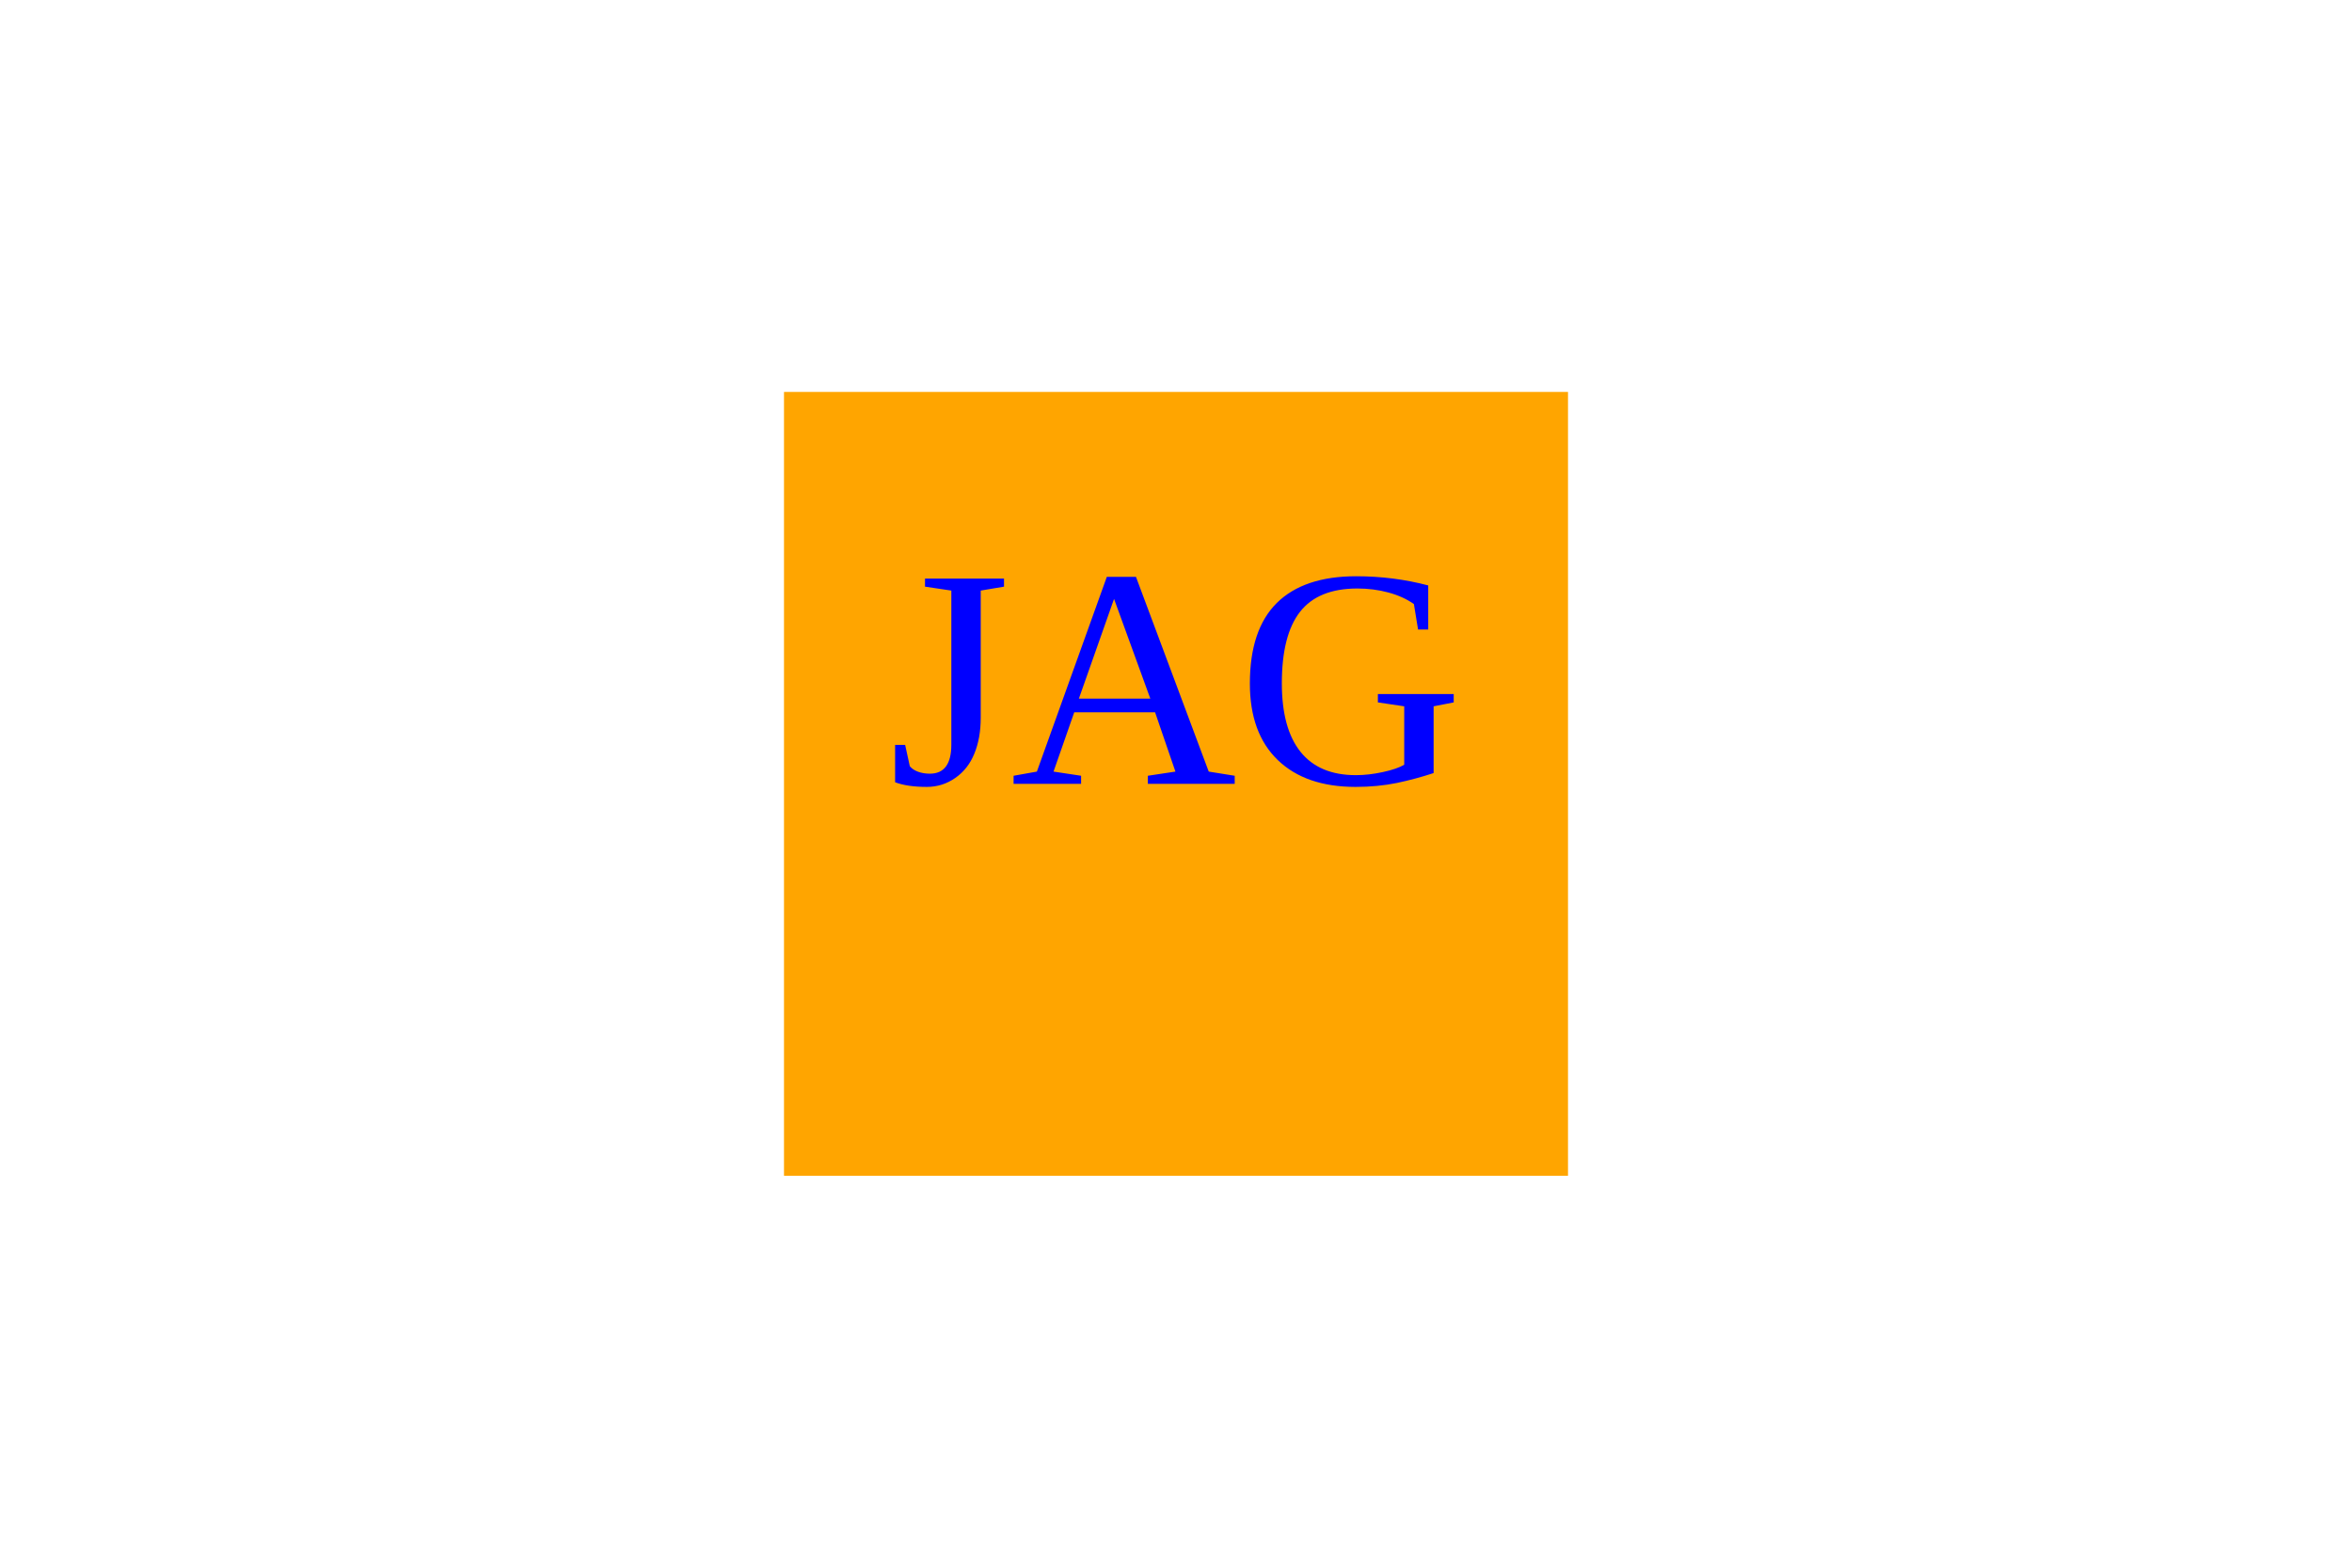
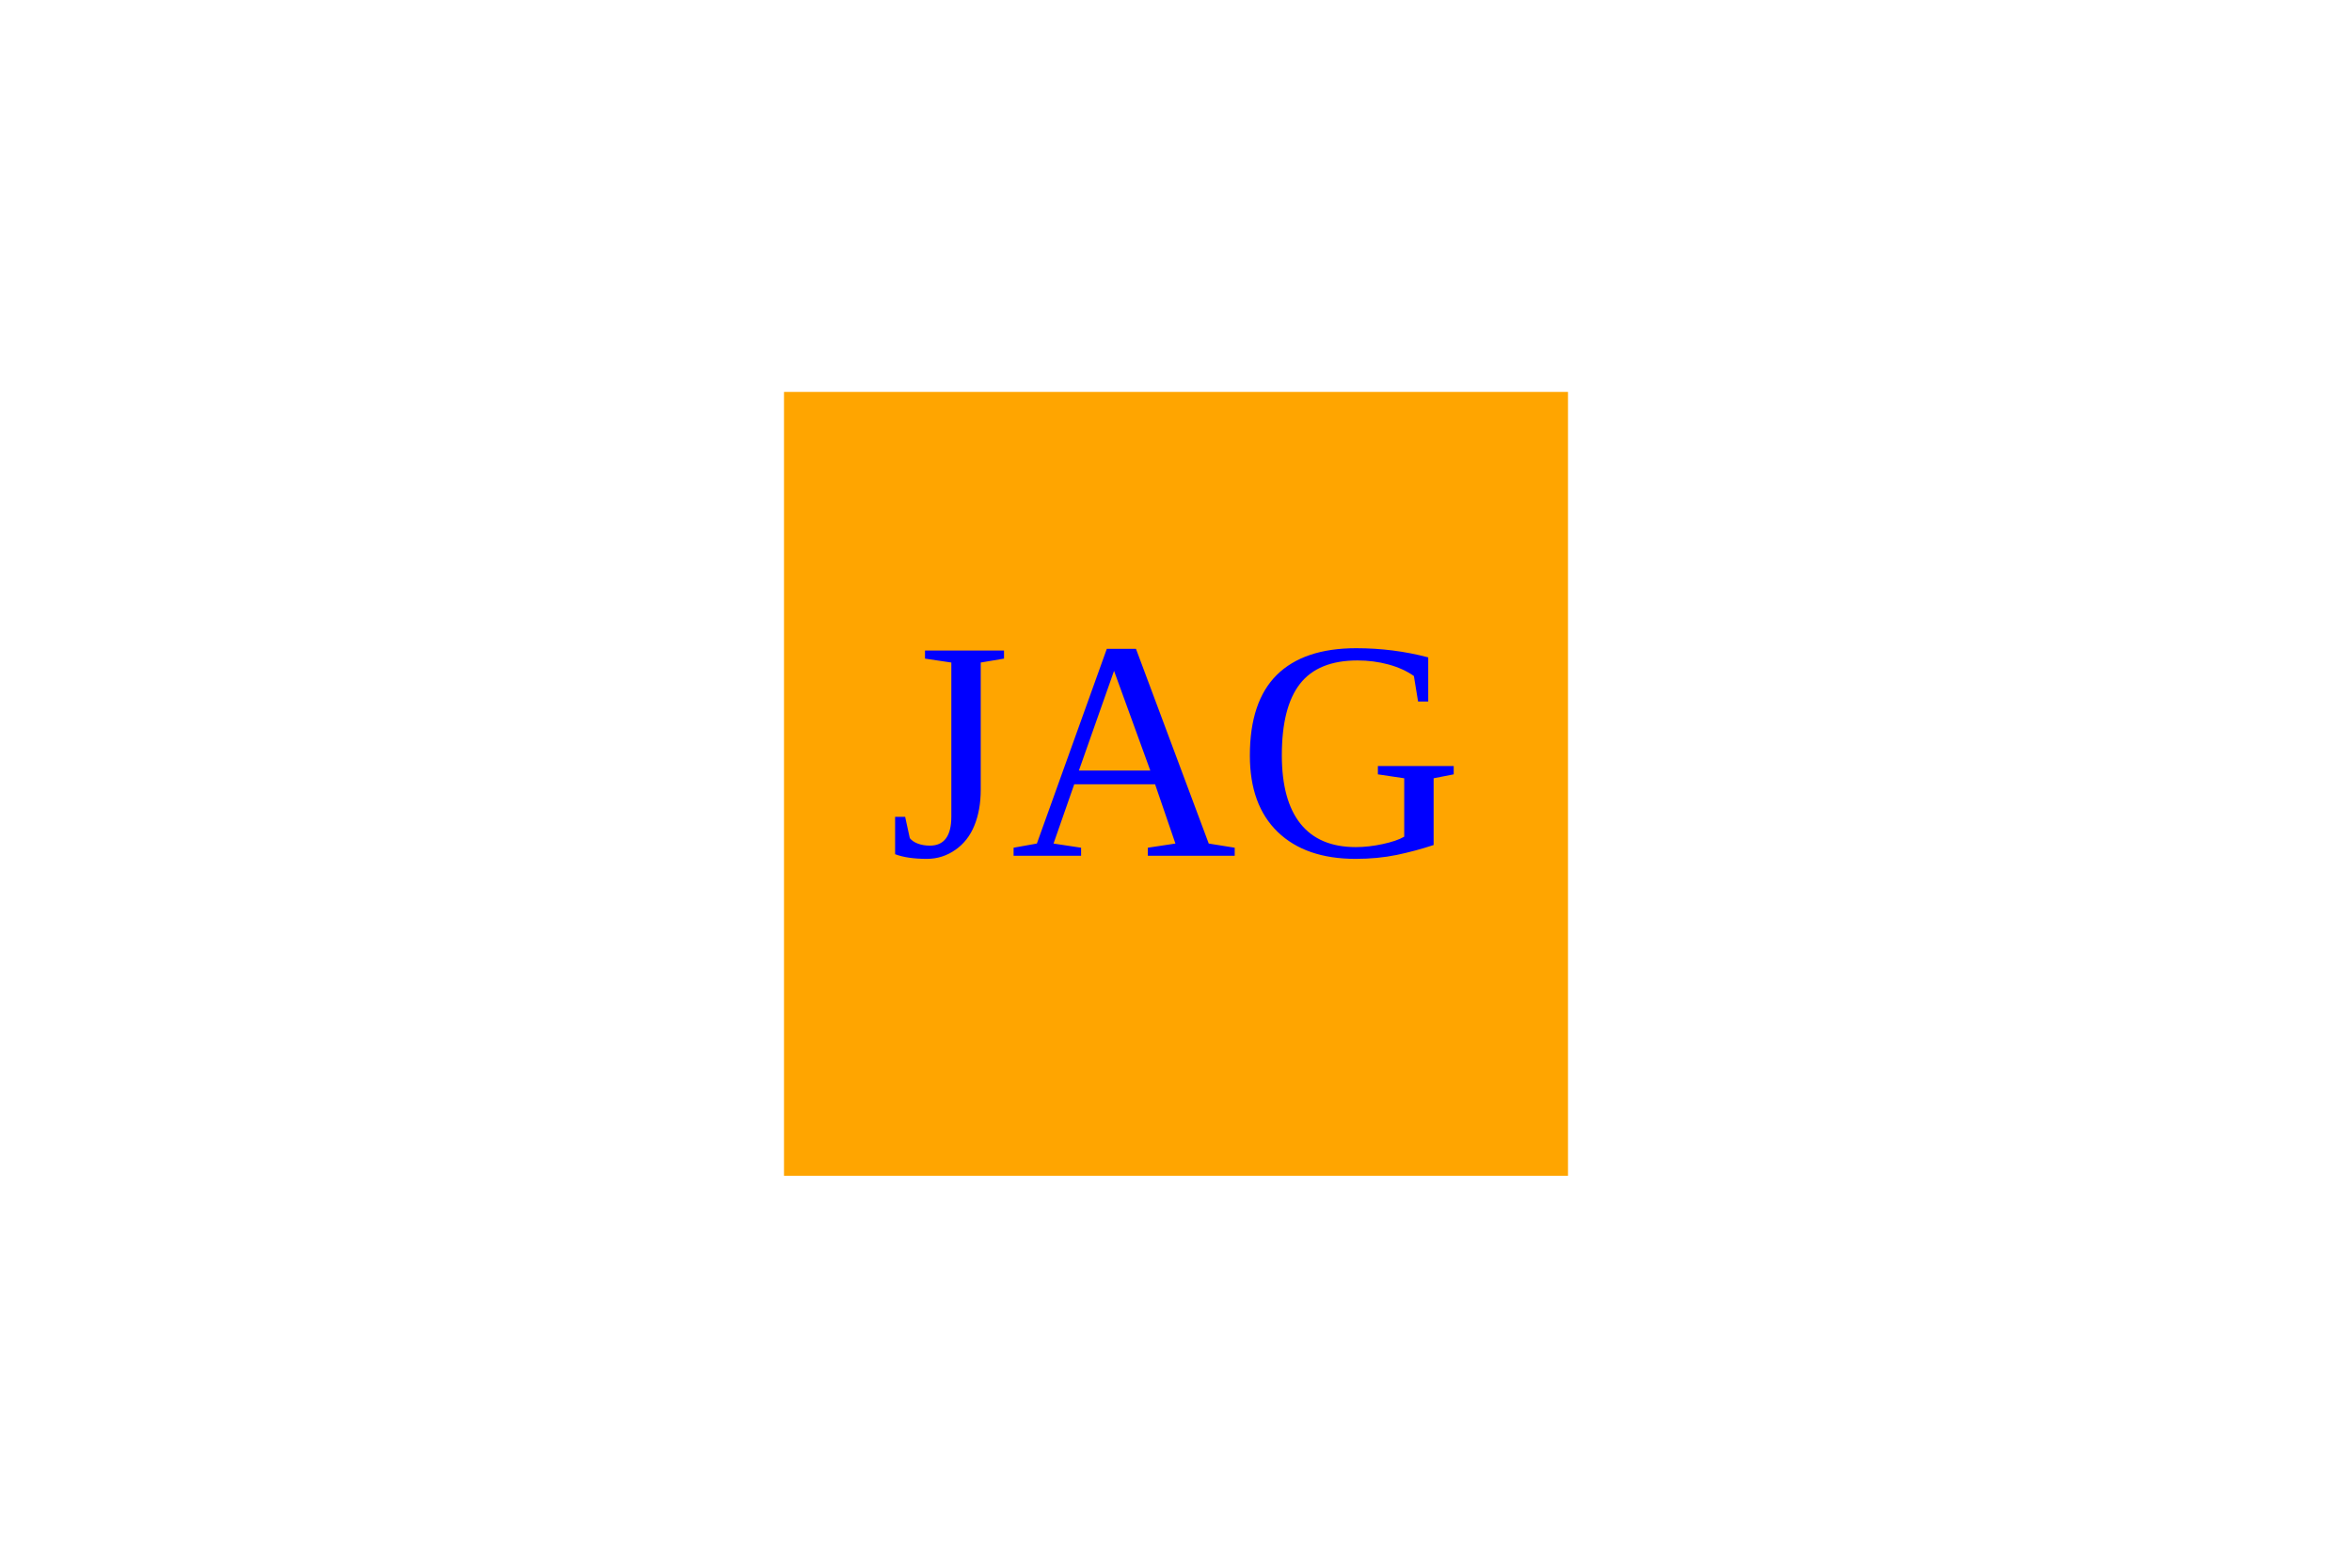
- <svg width="300" height="200">
-   <rect x="100" y="50" width="100" height="100" fill="Orange" />
-   <text x="150" y="100" font-size="40" text-anchor="middle" fill="Blue">
+ <svg xmlns="http://www.w3.org/2000/svg" width="300" height="200" viewBox="0 0 300 200">
+   <rect x="100" y="50" width="100" height="100" fill="orange" />
+   <text x="150" y="100" font-size="40" text-anchor="middle" fill="blue" dominant-baseline="middle">
          JAG
        </text>
</svg>
